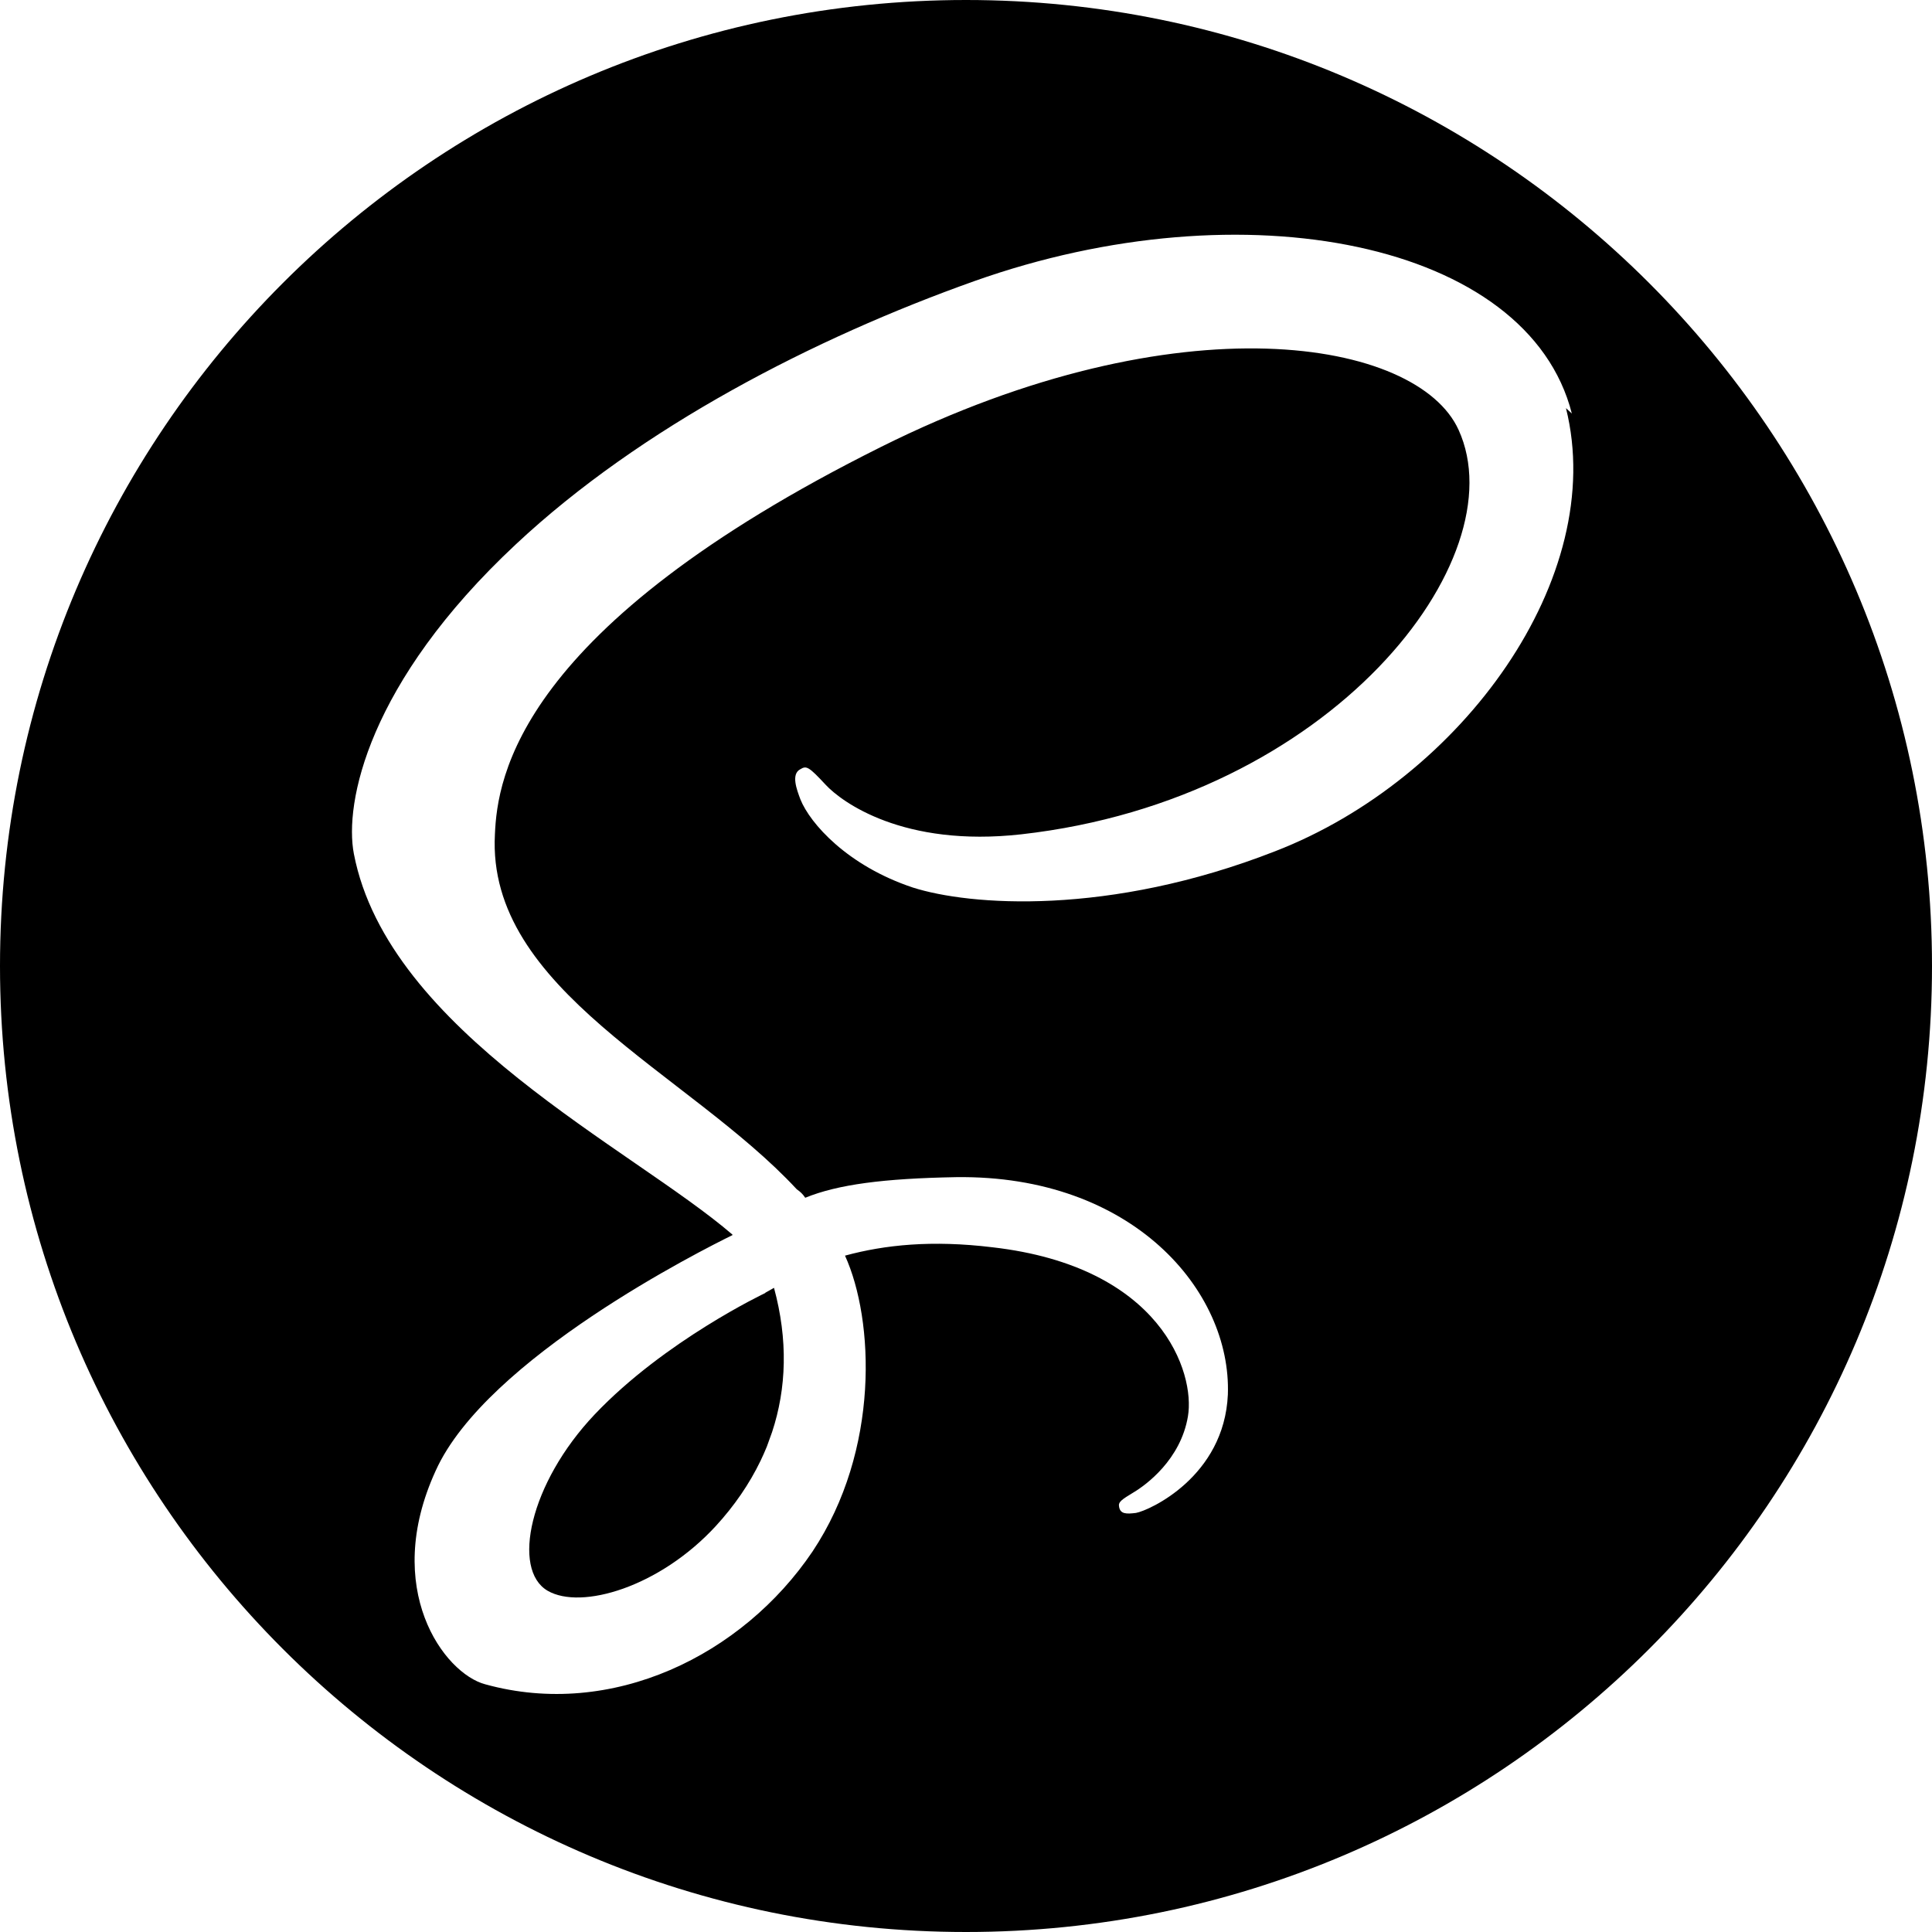
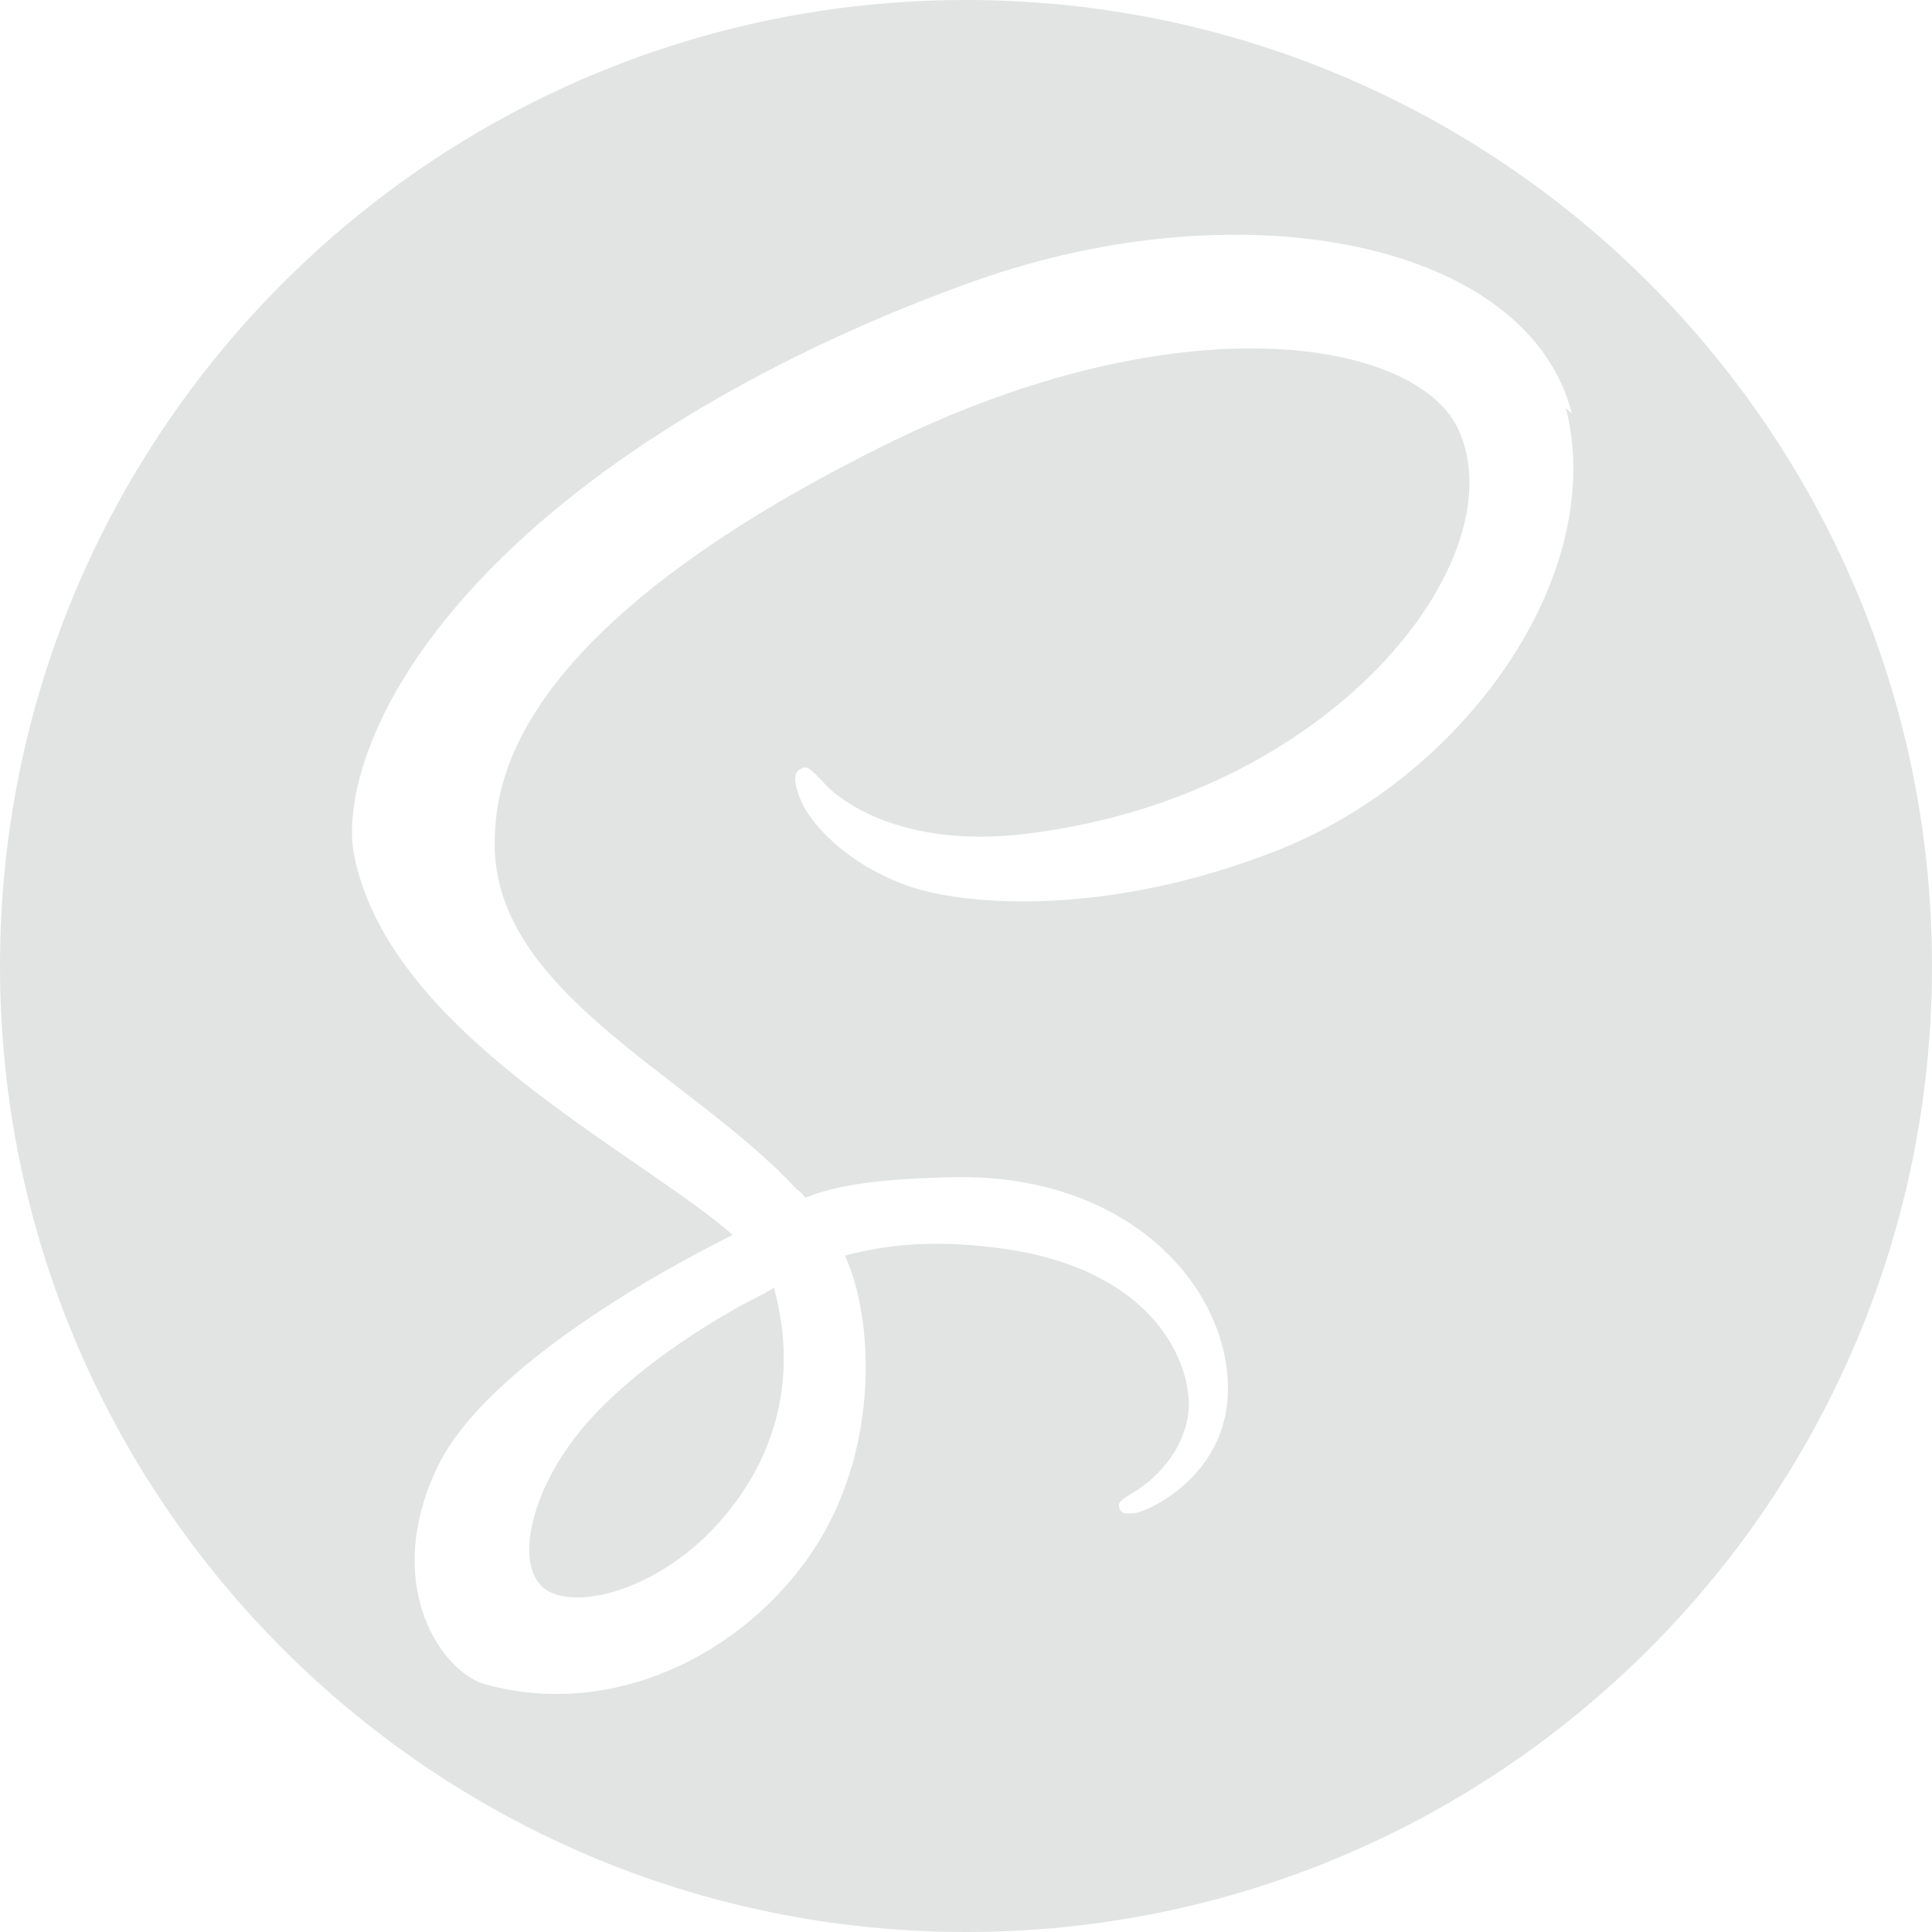
<svg xmlns="http://www.w3.org/2000/svg" role="img" viewBox="0 0 24 24">
-   <path d="M12 0c6.627 0 12 5.373 12 12s-5.373 12-12 12S0 18.627 0 12 5.373 0 12 0zM9.615 15.998c.175.645.156 1.248-.024 1.792l-.065.18c-.024.061-.052.12-.078.176-.14.29-.326.56-.555.81-.698.759-1.672 1.047-2.09.805-.45-.262-.226-1.335.584-2.19.871-.918 2.12-1.509 2.12-1.509v-.003l.108-.061zm9.911-10.861c-.542-2.133-4.077-2.834-7.422-1.645-1.989.707-4.144 1.818-5.693 3.267C4.568 8.48 4.275 9.98 4.396 10.607c.427 2.211 3.457 3.657 4.703 4.73v.006c-.367.18-3.056 1.529-3.686 2.925-.675 1.47.105 2.521.615 2.655 1.575.436 3.195-.36 4.065-1.649.84-1.261.766-2.881.404-3.676.496-.135 1.08-.195 1.83-.104 2.101.24 2.521 1.56 2.43 2.1-.09.539-.523.854-.674.944-.15.091-.195.12-.181.181.015.09.091.09.21.075.165-.03 1.096-.45 1.141-1.471.045-1.29-1.186-2.729-3.375-2.7-.9.016-1.471.091-1.875.256-.03-.045-.061-.075-.105-.105-1.35-1.455-3.855-2.475-3.75-4.41.03-.705.285-2.564 4.8-4.814 3.705-1.846 6.661-1.335 7.171-.21.733 1.604-1.576 4.59-5.431 5.024-1.47.165-2.235-.404-2.431-.615-.209-.225-.239-.24-.314-.194-.12.06-.045.255 0 .375.12.3.585.825 1.396 1.095.704.225 2.43.359 4.5-.45 2.324-.899 4.139-3.405 3.614-5.505l.073.067z" />
+   <path d="M12 0c6.627 0 12 5.373 12 12s-5.373 12-12 12S0 18.627 0 12 5.373 0 12 0zM9.615 15.998c.175.645.156 1.248-.024 1.792l-.065.18c-.024.061-.052.12-.078.176-.14.29-.326.56-.555.81-.698.759-1.672 1.047-2.09.805-.45-.262-.226-1.335.584-2.19.871-.918 2.12-1.509 2.12-1.509v-.003l.108-.061zm9.911-10.861c-.542-2.133-4.077-2.834-7.422-1.645-1.989.707-4.144 1.818-5.693 3.267C4.568 8.48 4.275 9.98 4.396 10.607c.427 2.211 3.457 3.657 4.703 4.73v.006c-.367.18-3.056 1.529-3.686 2.925-.675 1.47.105 2.521.615 2.655 1.575.436 3.195-.36 4.065-1.649.84-1.261.766-2.881.404-3.676.496-.135 1.08-.195 1.83-.104 2.101.24 2.521 1.56 2.43 2.1-.09.539-.523.854-.674.944-.15.091-.195.12-.181.181.015.09.091.09.21.075.165-.03 1.096-.45 1.141-1.471.045-1.29-1.186-2.729-3.375-2.7-.9.016-1.471.091-1.875.256-.03-.045-.061-.075-.105-.105-1.35-1.455-3.855-2.475-3.75-4.41.03-.705.285-2.564 4.8-4.814 3.705-1.846 6.661-1.335 7.171-.21.733 1.604-1.576 4.59-5.431 5.024-1.47.165-2.235-.404-2.431-.615-.209-.225-.239-.24-.314-.194-.12.06-.045.255 0 .375.12.3.585.825 1.396 1.095.704.225 2.43.359 4.5-.45 2.324-.899 4.139-3.405 3.614-5.505l.073.067z" fill="#E1E4E3" />
</svg>
